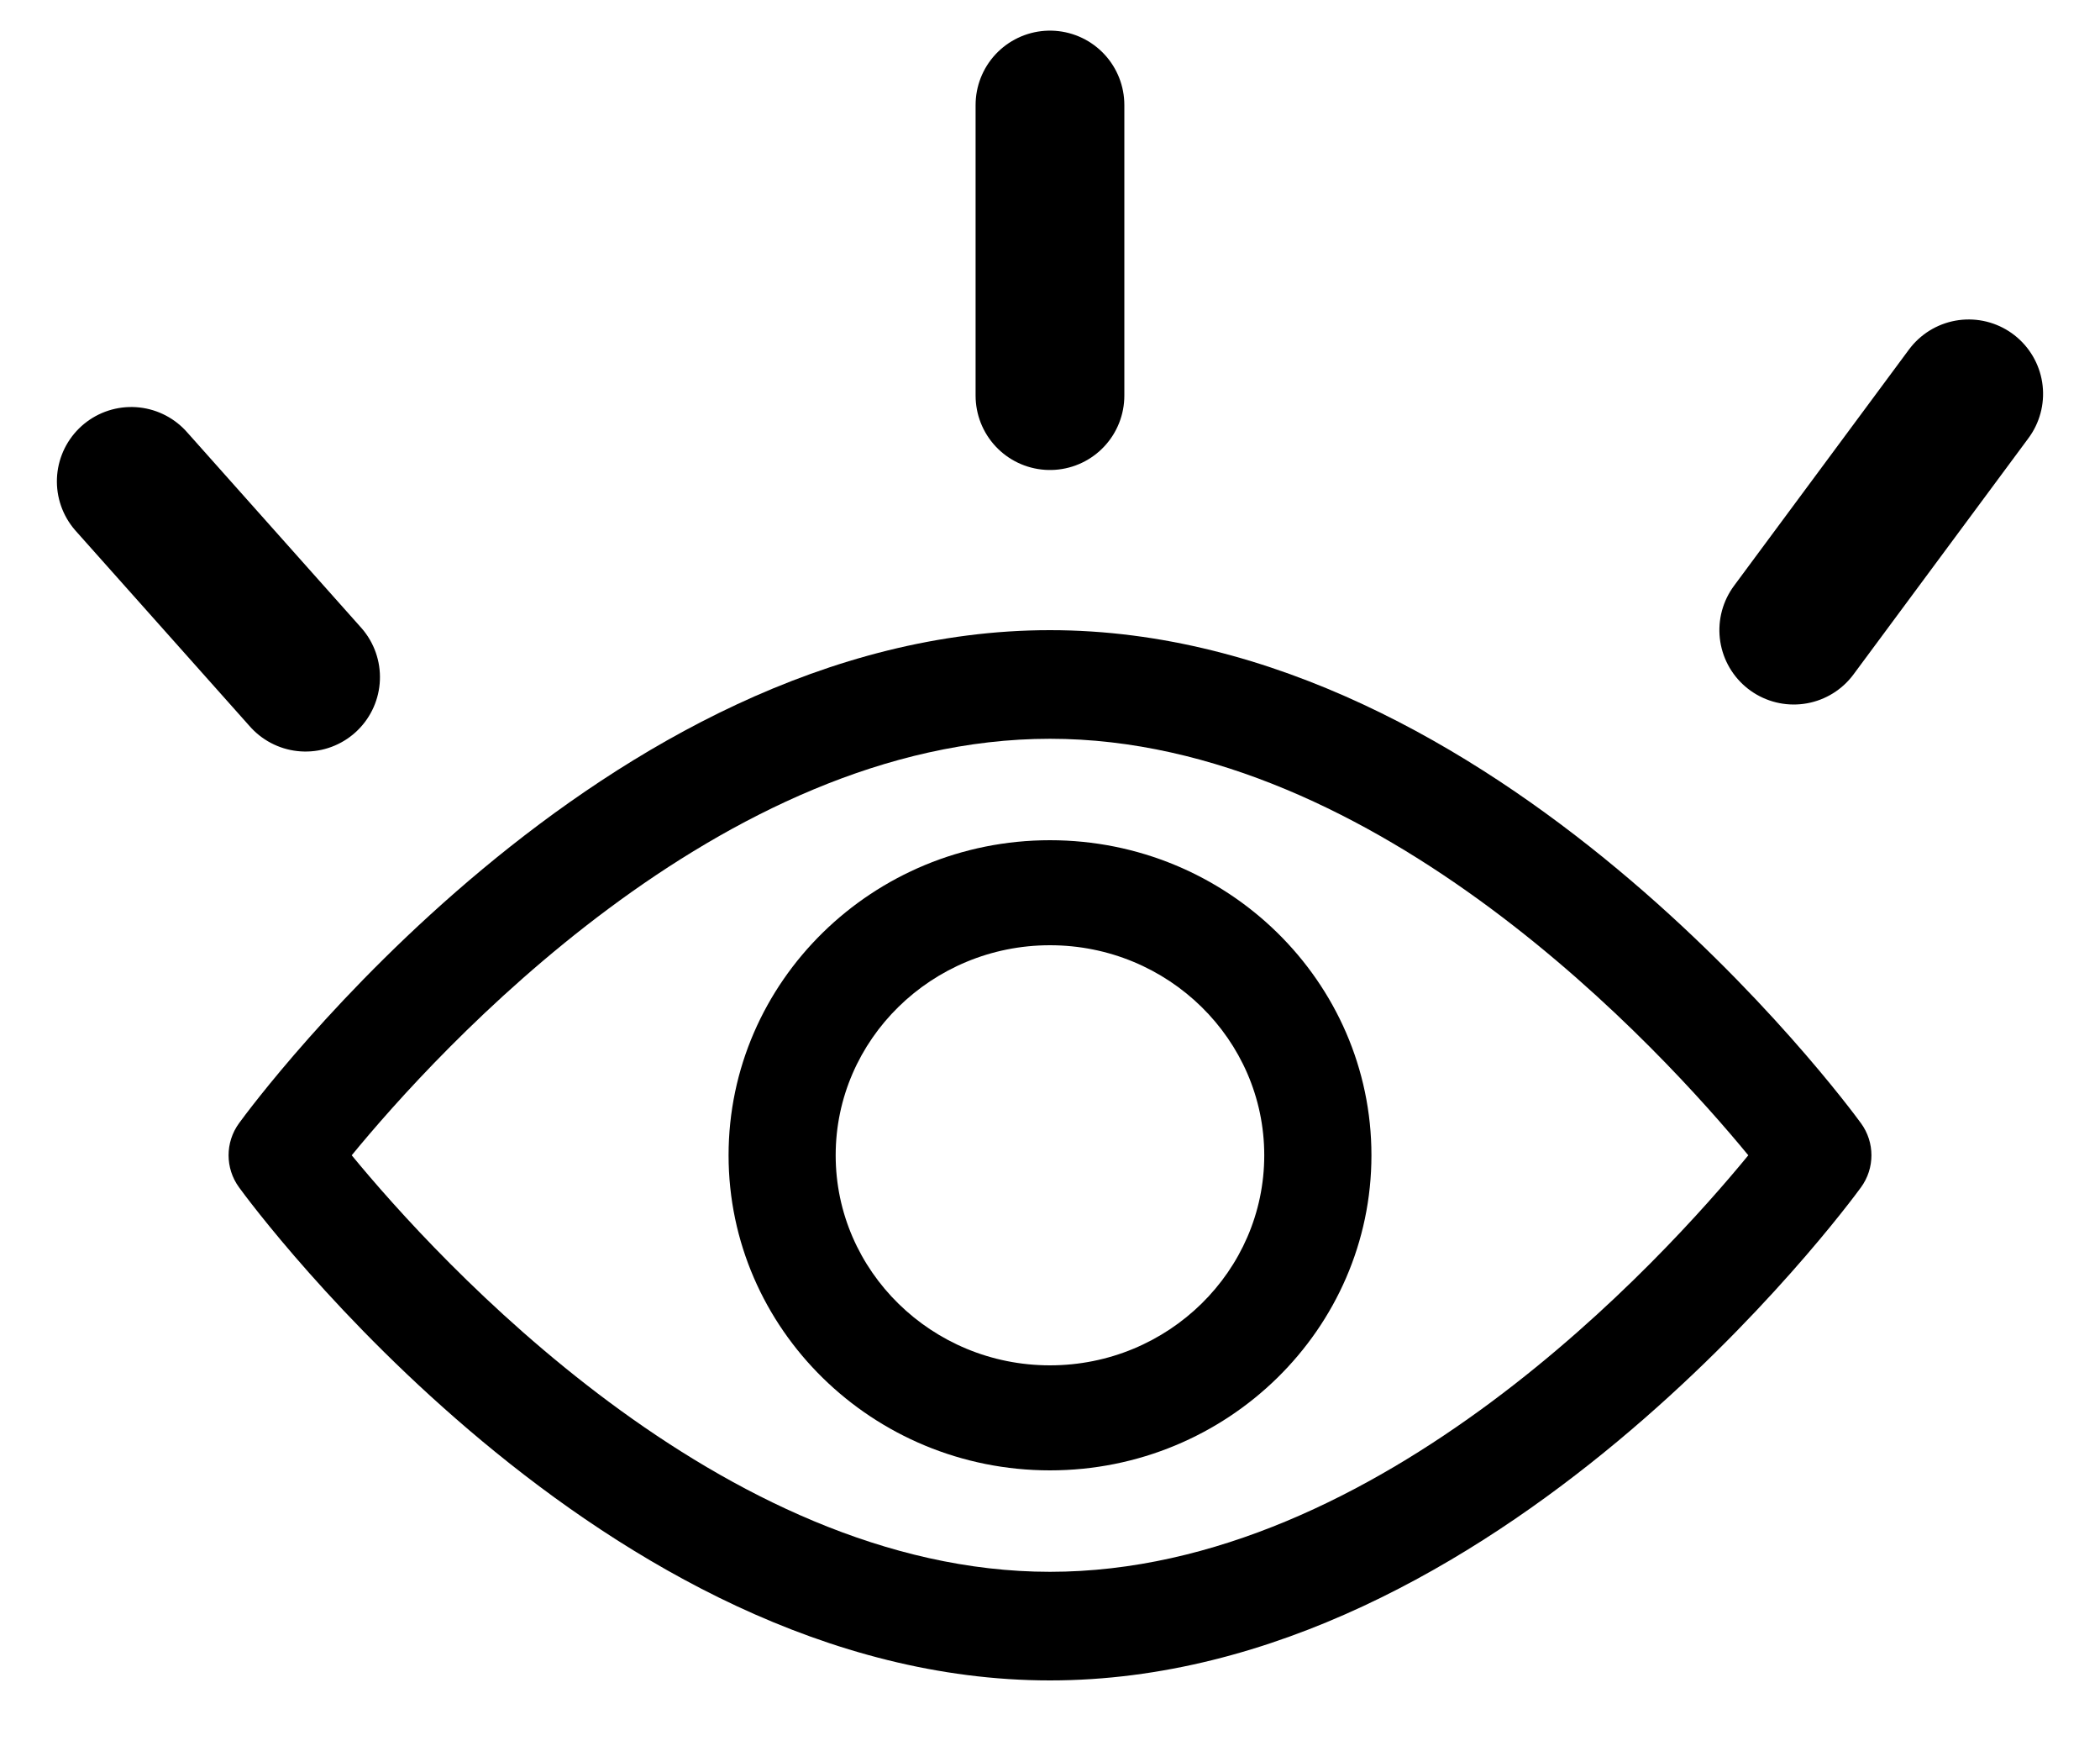
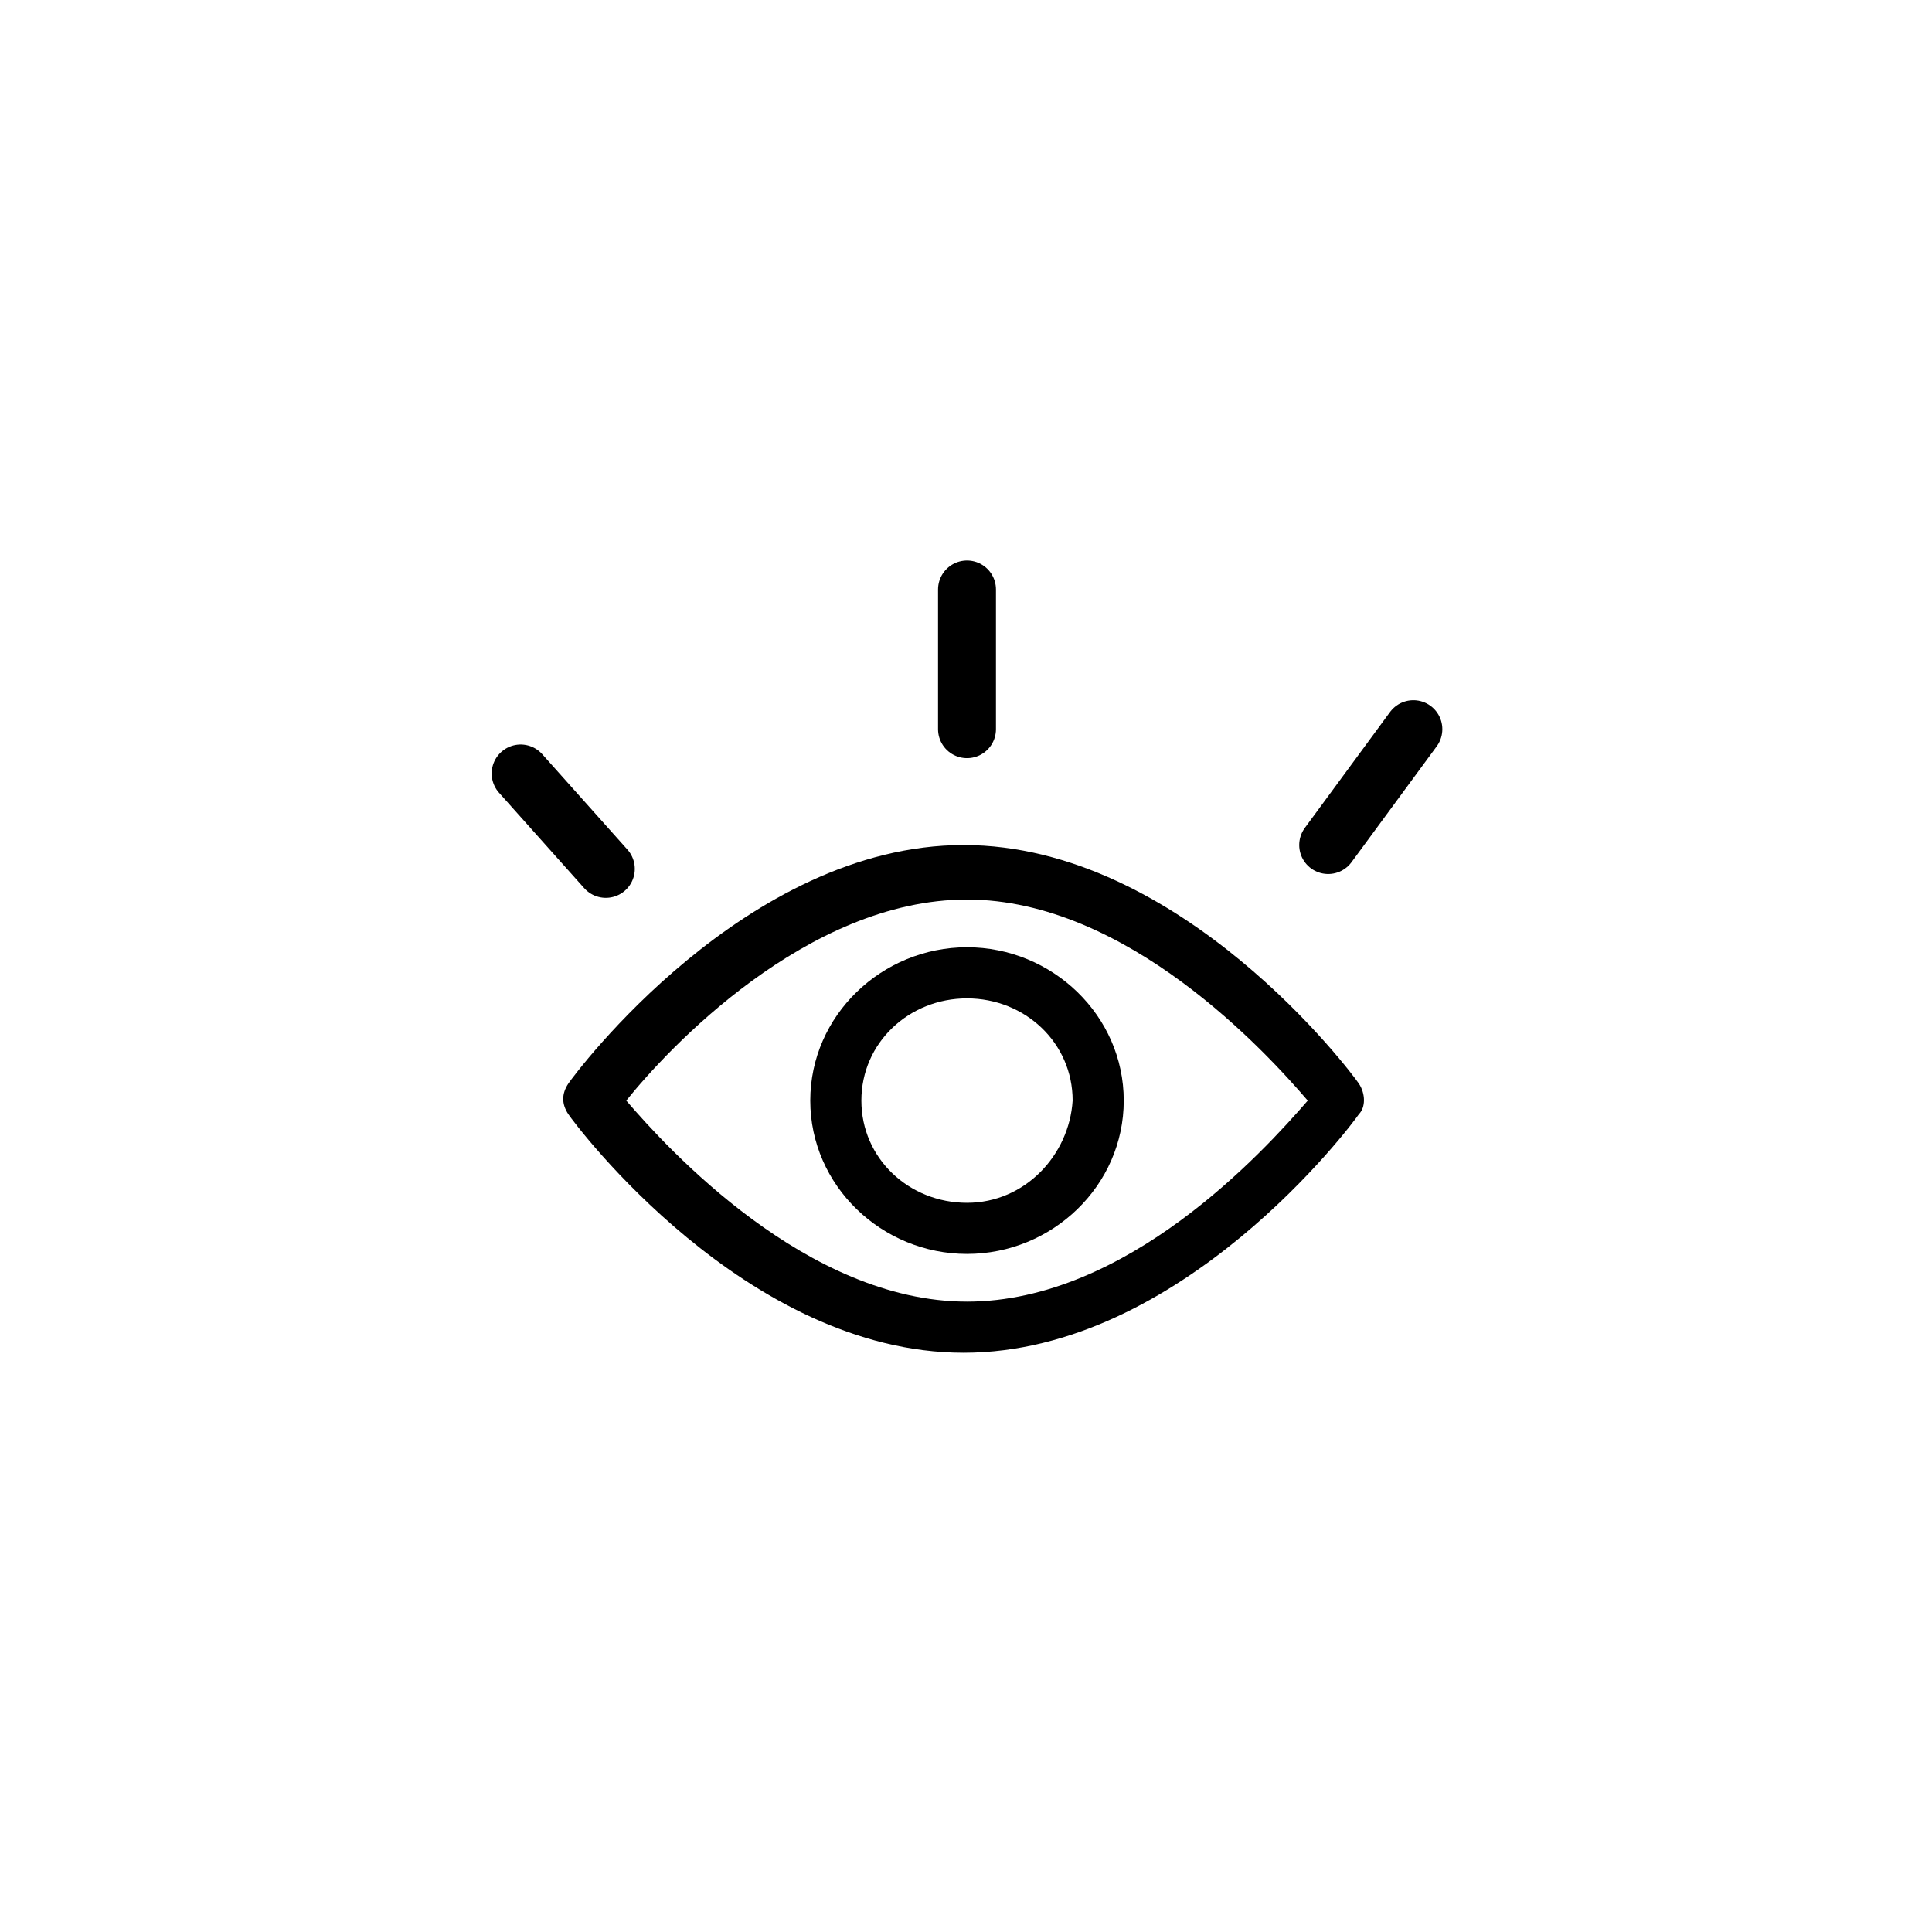
- <svg xmlns="http://www.w3.org/2000/svg" width="24px" height="20px" viewBox="0 0 24 20" version="1.1">
-   <g id="Welcome" stroke="none" stroke-width="1" fill="none" fill-rule="evenodd">
-     <g id="Mobile-Portrait-Copy-3" transform="translate(-37, -516)" fill-rule="nonzero">
+ <svg xmlns="http://www.w3.org/2000/svg" version="1.1" id="Calque_1" x="0px" y="0px" viewBox="0 0 56.7 56.7" style="enable-background:new 0 0 56.7 56.7;" xml:space="preserve">
+   <style type="text/css">
+ 	.st0{fill:none;stroke:#000000;stroke-width:1.7;stroke-linecap:round;}
+ </style>
+   <g id="Welcome">
+     <g id="Mobile-Portrait-Copy-3" transform="translate(-37, -516)">
      <g id="view" transform="translate(36.97959, 517.2)">
-         <path d="M21.289,11.634 C21.121,11.404 17.125,6 12.02,6 C6.916,6 2.919,11.404 2.752,11.634 C2.593,11.852 2.593,12.148 2.752,12.366 C2.919,12.596 6.916,18 12.02,18 C17.125,18 21.121,12.596 21.289,12.366 C21.448,12.148 21.448,11.852 21.289,11.634 Z M12.02,16.759 C8.26,16.759 5.004,13.172 4.04,12 C5.003,10.826 8.252,7.241 12.02,7.241 C15.78,7.241 19.036,10.827 20.001,12 C19.038,13.174 15.788,16.759 12.02,16.759 Z" id="Shape" fill="#000000" />
-         <path d="M12.02,8.4 C9.995,8.4 8.347,10.015 8.347,12 C8.347,13.985 9.995,15.6 12.02,15.6 C14.046,15.6 15.694,13.985 15.694,12 C15.694,10.015 14.046,8.4 12.02,8.4 Z M12.02,14.4 C10.67,14.4 9.571,13.323 9.571,12 C9.571,10.677 10.67,9.6 12.02,9.6 C13.371,9.6 14.469,10.677 14.469,12 C14.469,13.323 13.371,14.4 12.02,14.4 Z" id="Shape" fill="#000000" />
-         <path d="M12.02,0 L12.02,3.32" id="Line" stroke="#000000" stroke-width="1.7" stroke-linecap="round" />
-         <path d="M2.695,3.763 L2.888,6.752" id="Line-Copy" stroke="#000000" stroke-width="1.7" stroke-linecap="round" transform="translate(2.887946, 5.737191) rotate(-38) translate(-2.887946, -5.737191) " />
-         <path d="M21.527,2.967 L21.379,6.323" id="Line-Copy-2" stroke="#000000" stroke-width="1.7" stroke-linecap="round" transform="translate(21.47879, 4.757268) rotate(34) translate(-21.47879, -4.757268) " />
+         <path id="Shape" d="M39.9,30.6c-0.2-0.3-5.2-7-11.6-7s-11.4,6.7-11.6,7c-0.2,0.3-0.2,0.6,0,0.9c0.2,0.3,5.2,7,11.6,7     s11.4-6.7,11.6-7C40.1,31.3,40.1,30.9,39.9,30.6z M28.4,37c-4.7,0-8.8-4.5-10-5.9c1.2-1.5,5.3-5.9,10-5.9c4.7,0,8.8,4.5,10,5.9     C37.1,32.6,33.1,37,28.4,37z" />
+         <path id="Shape_1_" d="M28.4,26.6c-2.5,0-4.6,2-4.6,4.5s2.1,4.5,4.6,4.5s4.6-2,4.6-4.5S30.9,26.6,28.4,26.6z M28.4,34.1     c-1.7,0-3.1-1.3-3.1-3c0-1.7,1.4-3,3.1-3s3.1,1.3,3.1,3C31.4,32.7,30.1,34.1,28.4,34.1z" />
+         <path id="Line" class="st0" d="M28.4,16.1v4.1" />
+         <path id="Line-Copy" class="st0" d="M15.3,21.5l2.5,2.8" />
+         <path id="Line-Copy-2" class="st0" d="M41.5,20.2L39,23.6" />
      </g>
    </g>
  </g>
</svg>
